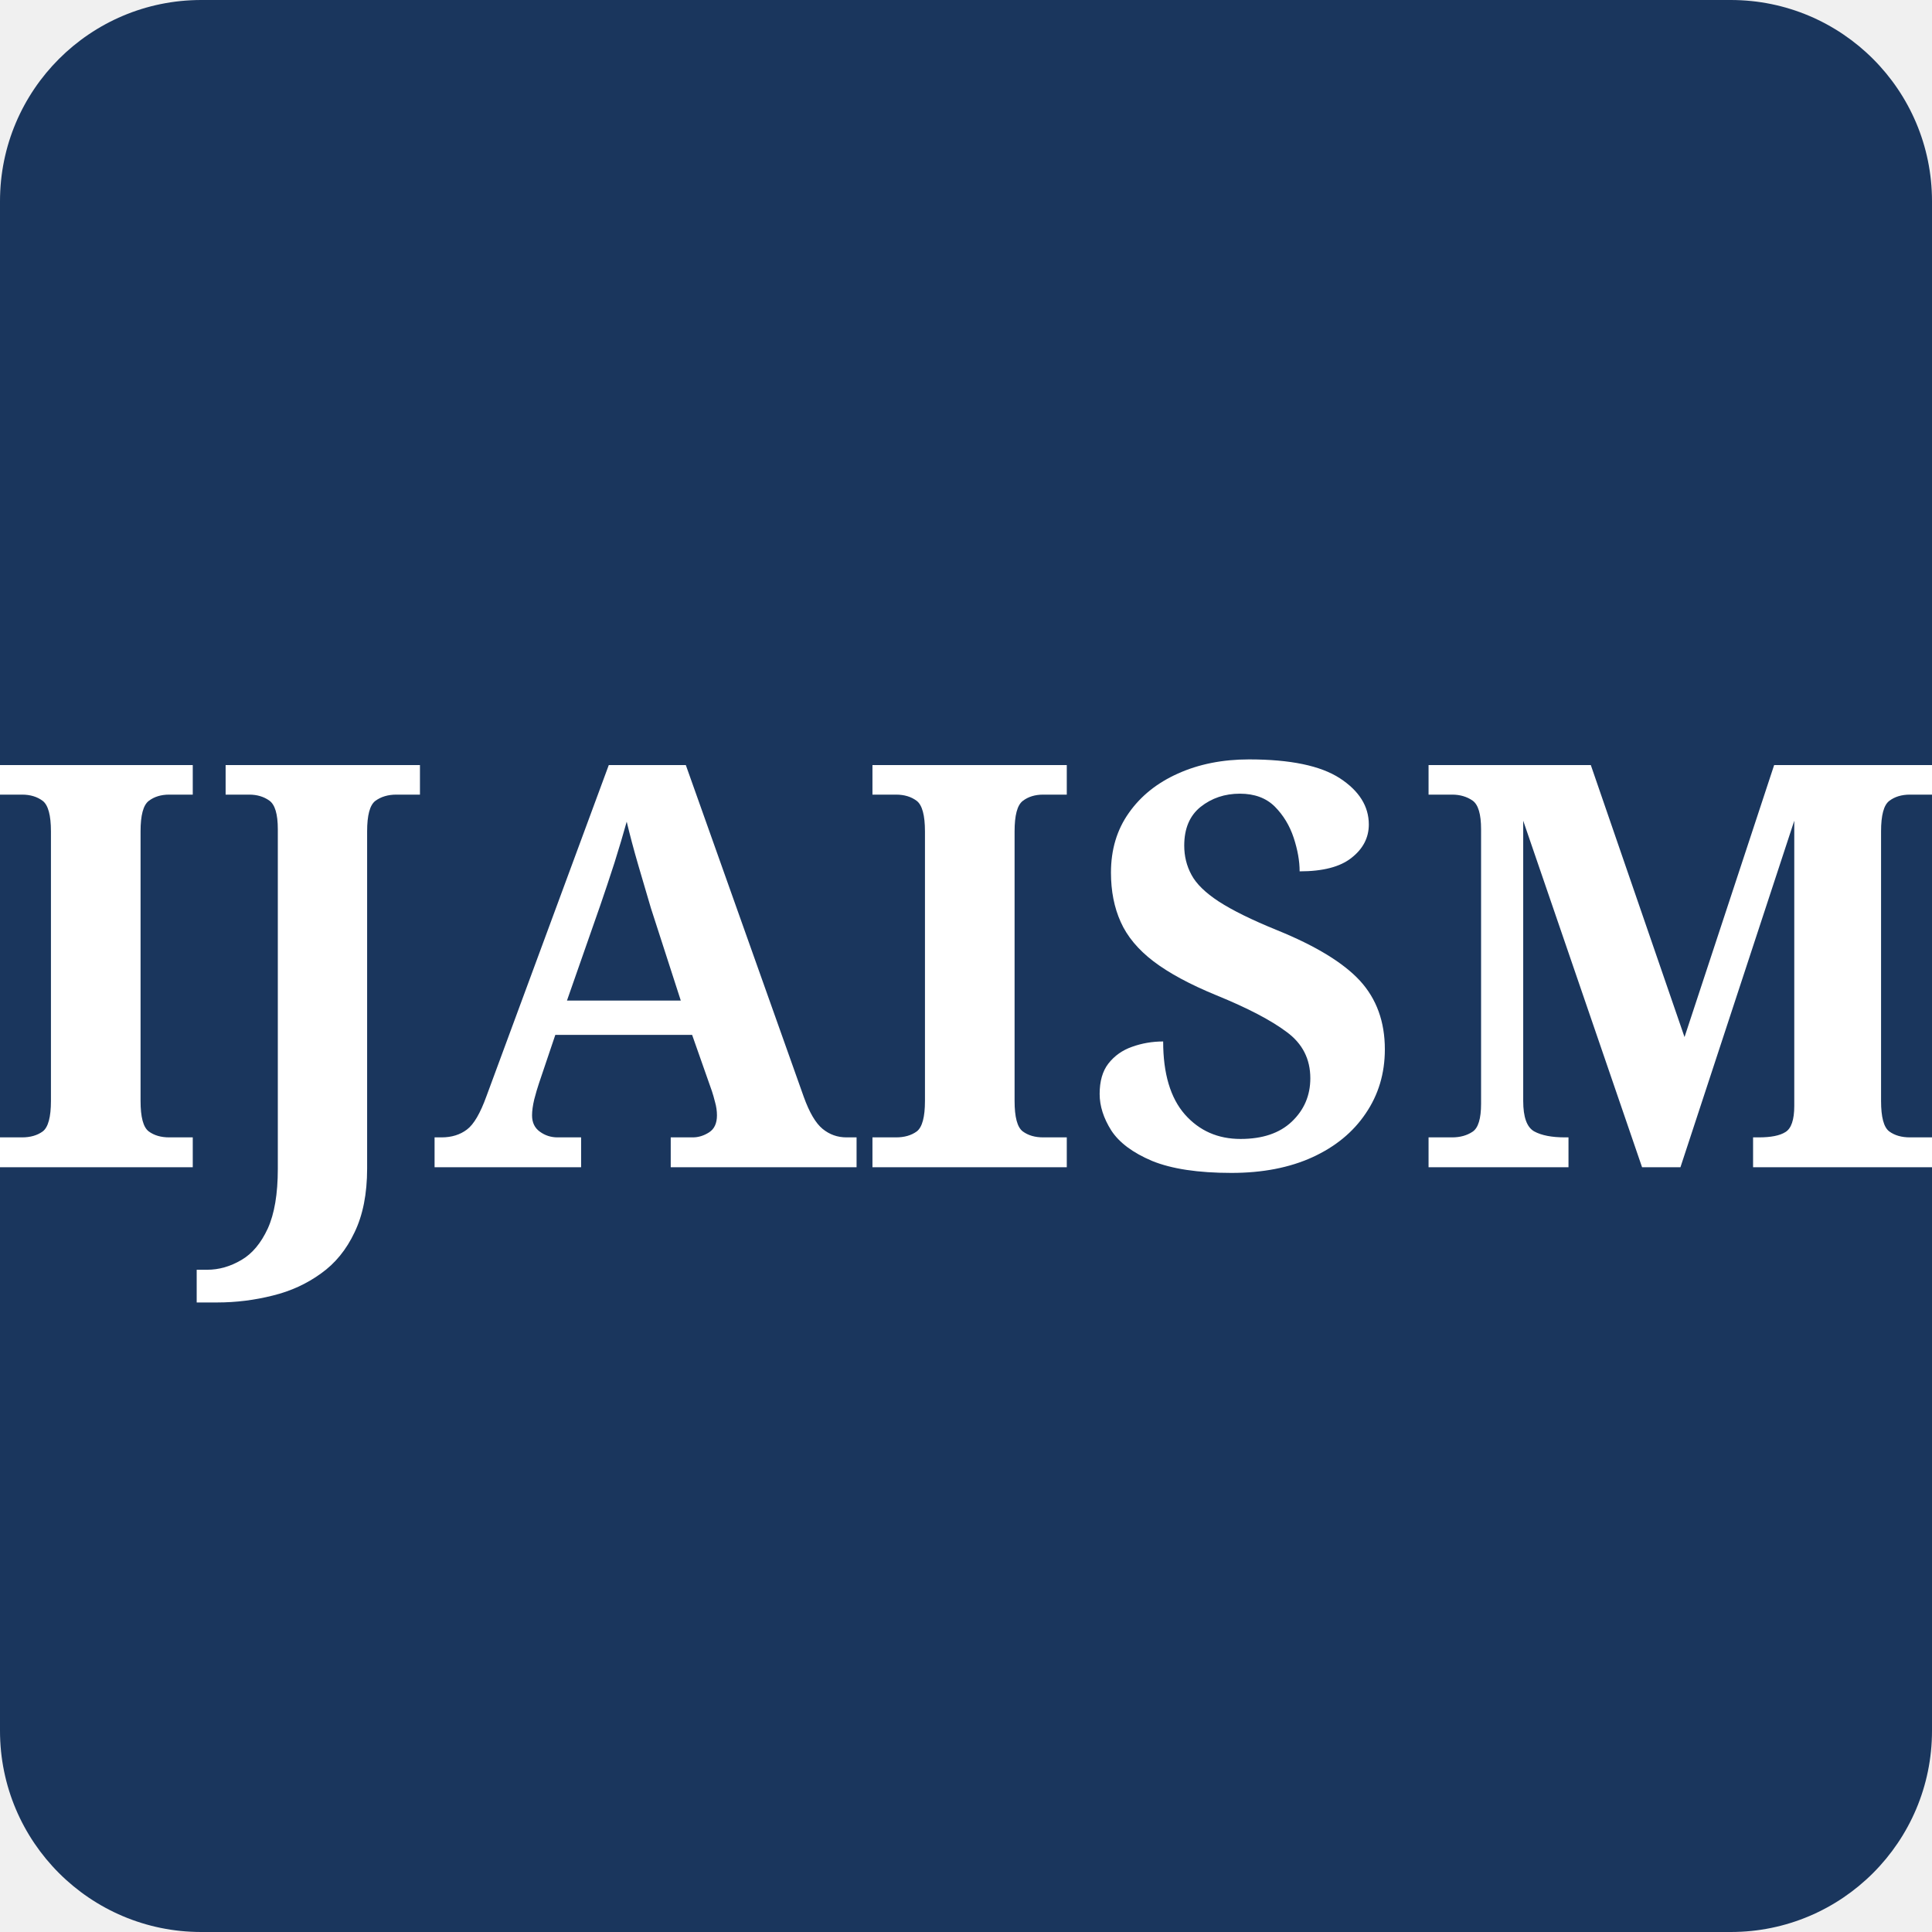
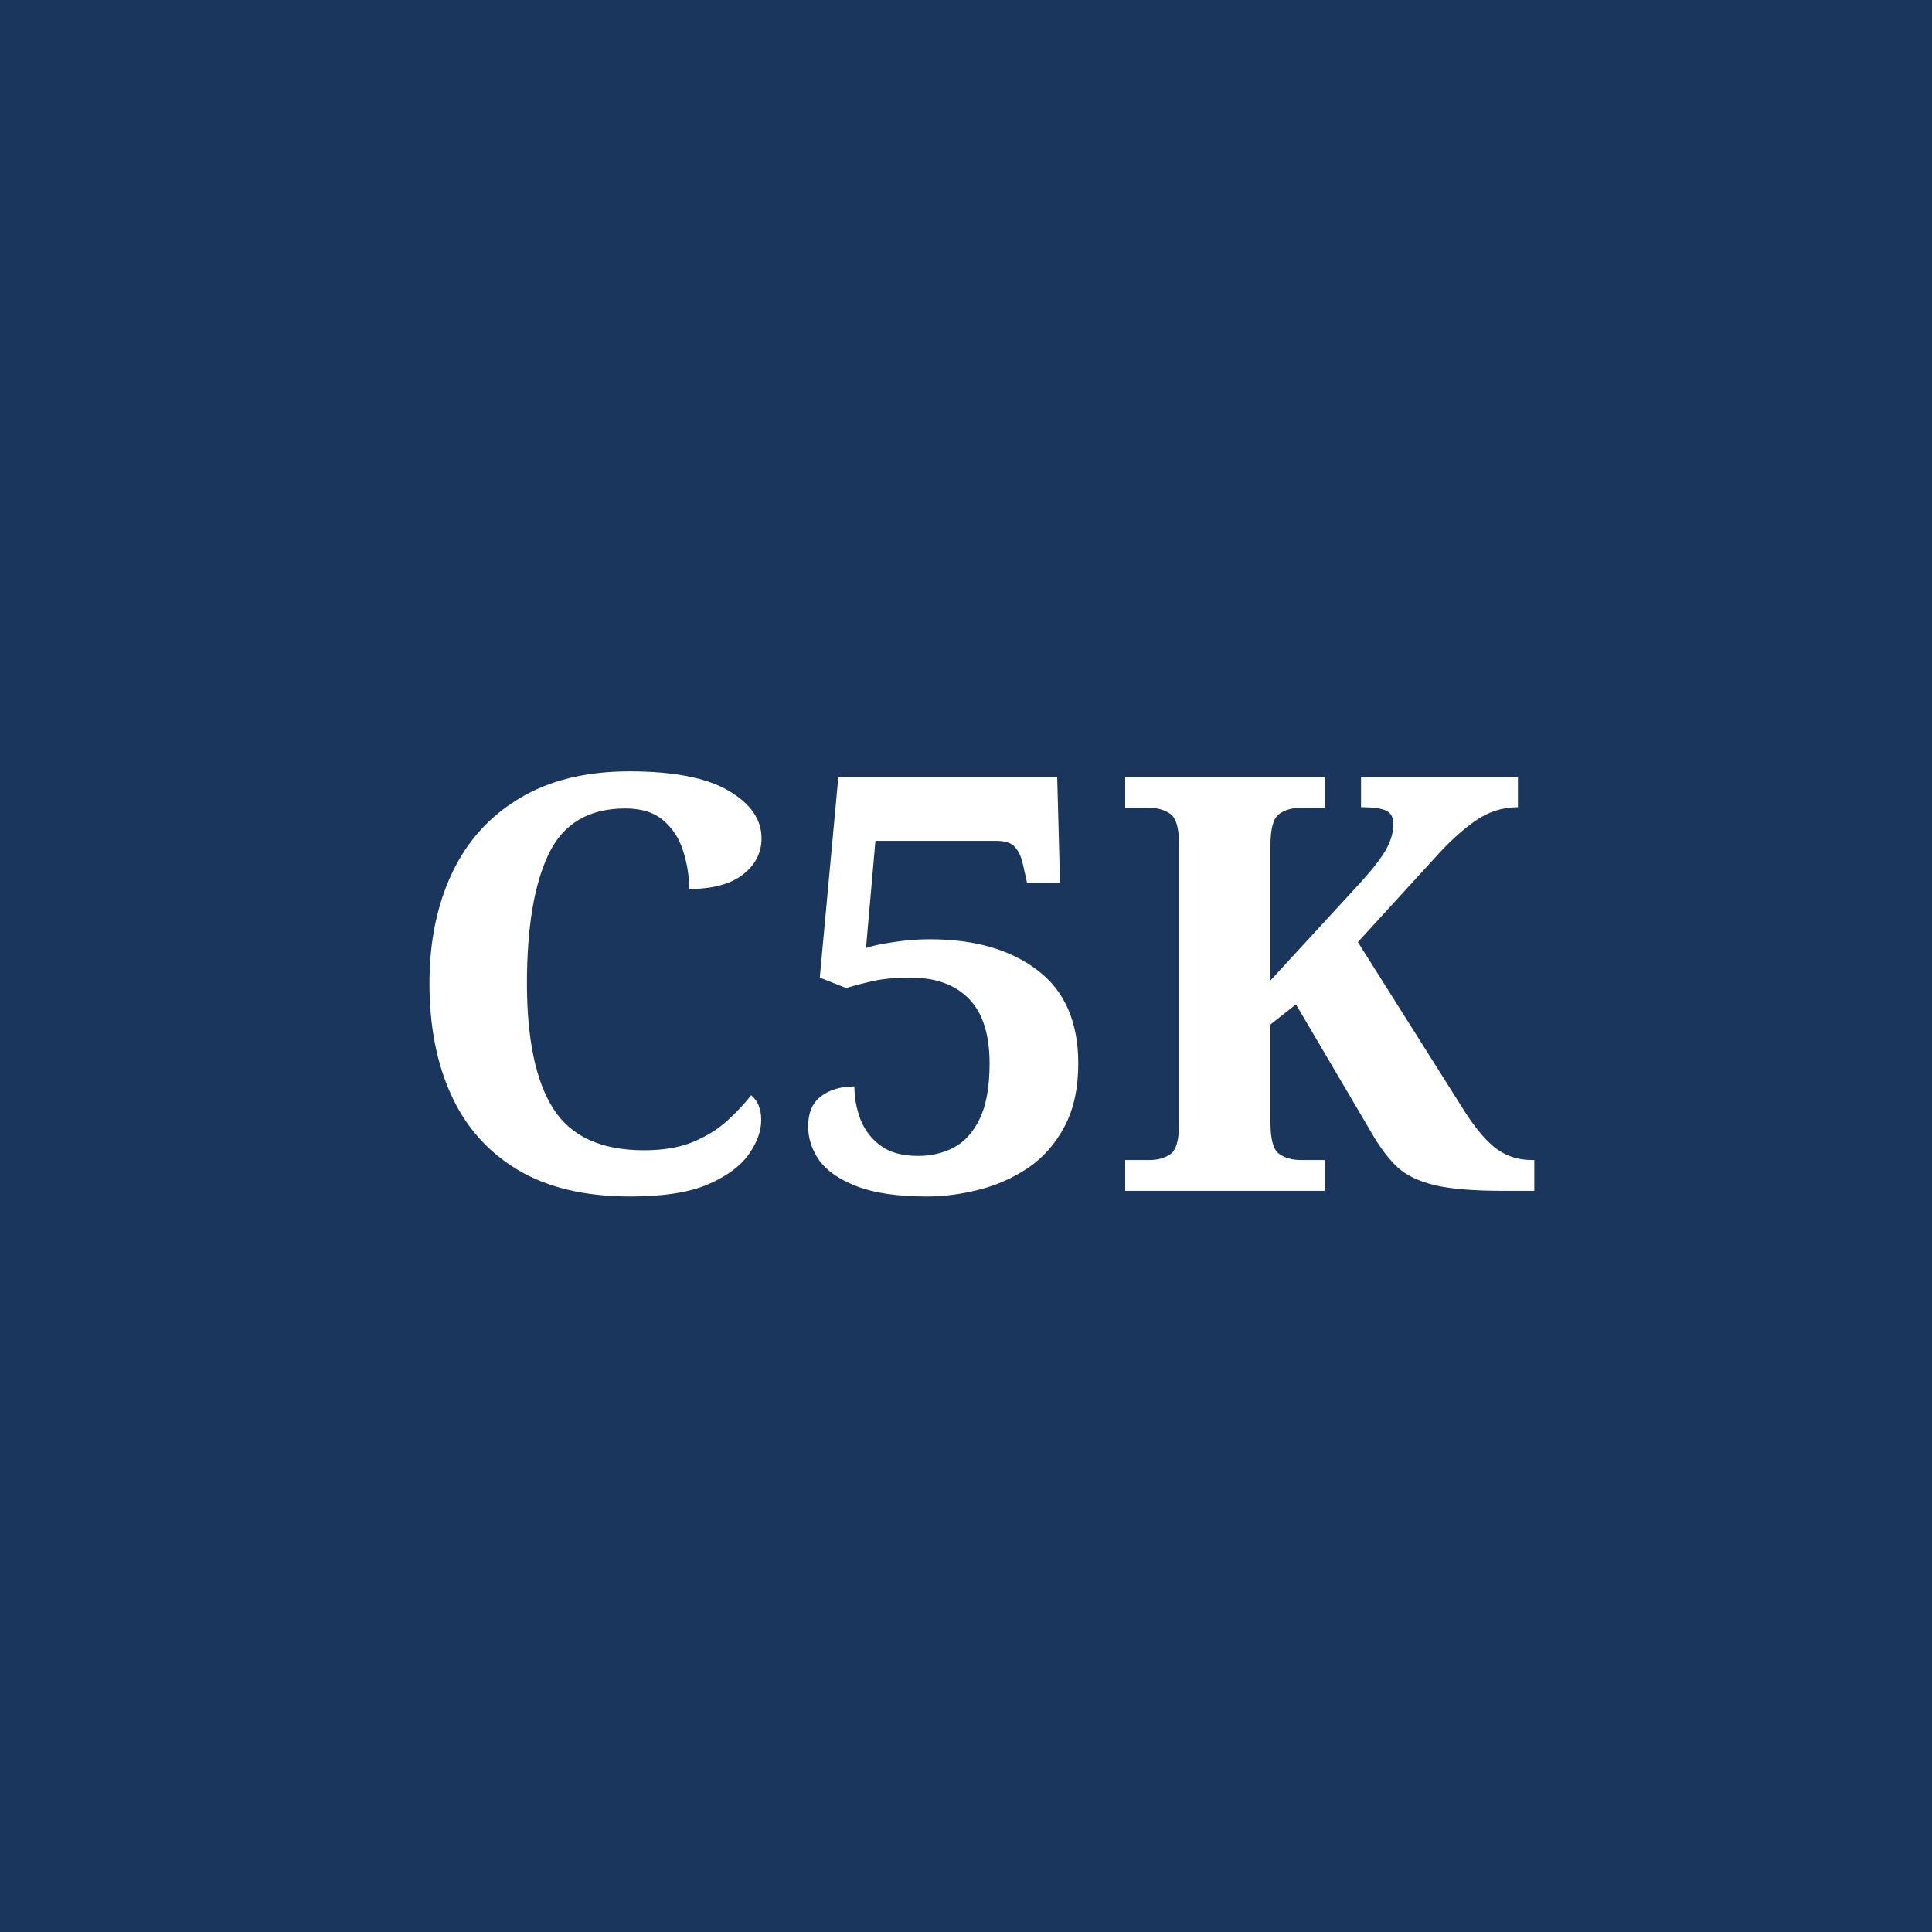
- <svg xmlns="http://www.w3.org/2000/svg" viewBox="0 0 96 96" width="96" height="96">
-   <rect width="96" height="96" fill="#1a365d" rx="10" />
-   <text x="48" y="58" font-family="Georgia, serif" font-size="28" font-weight="bold" fill="#ffffff" text-anchor="middle">IJAISM</text>
+ <svg xmlns="http://www.w3.org/2000/svg" width="96" height="96" viewBox="0 0 96 96">
+   <rect width="96" height="96" fill="#1a365d" />
+   <text x="48" y="48" font-family="Georgia, serif" font-size="28.8" font-weight="bold" fill="#ffffff" text-anchor="middle" dominant-baseline="central">C5K</text>
</svg>
